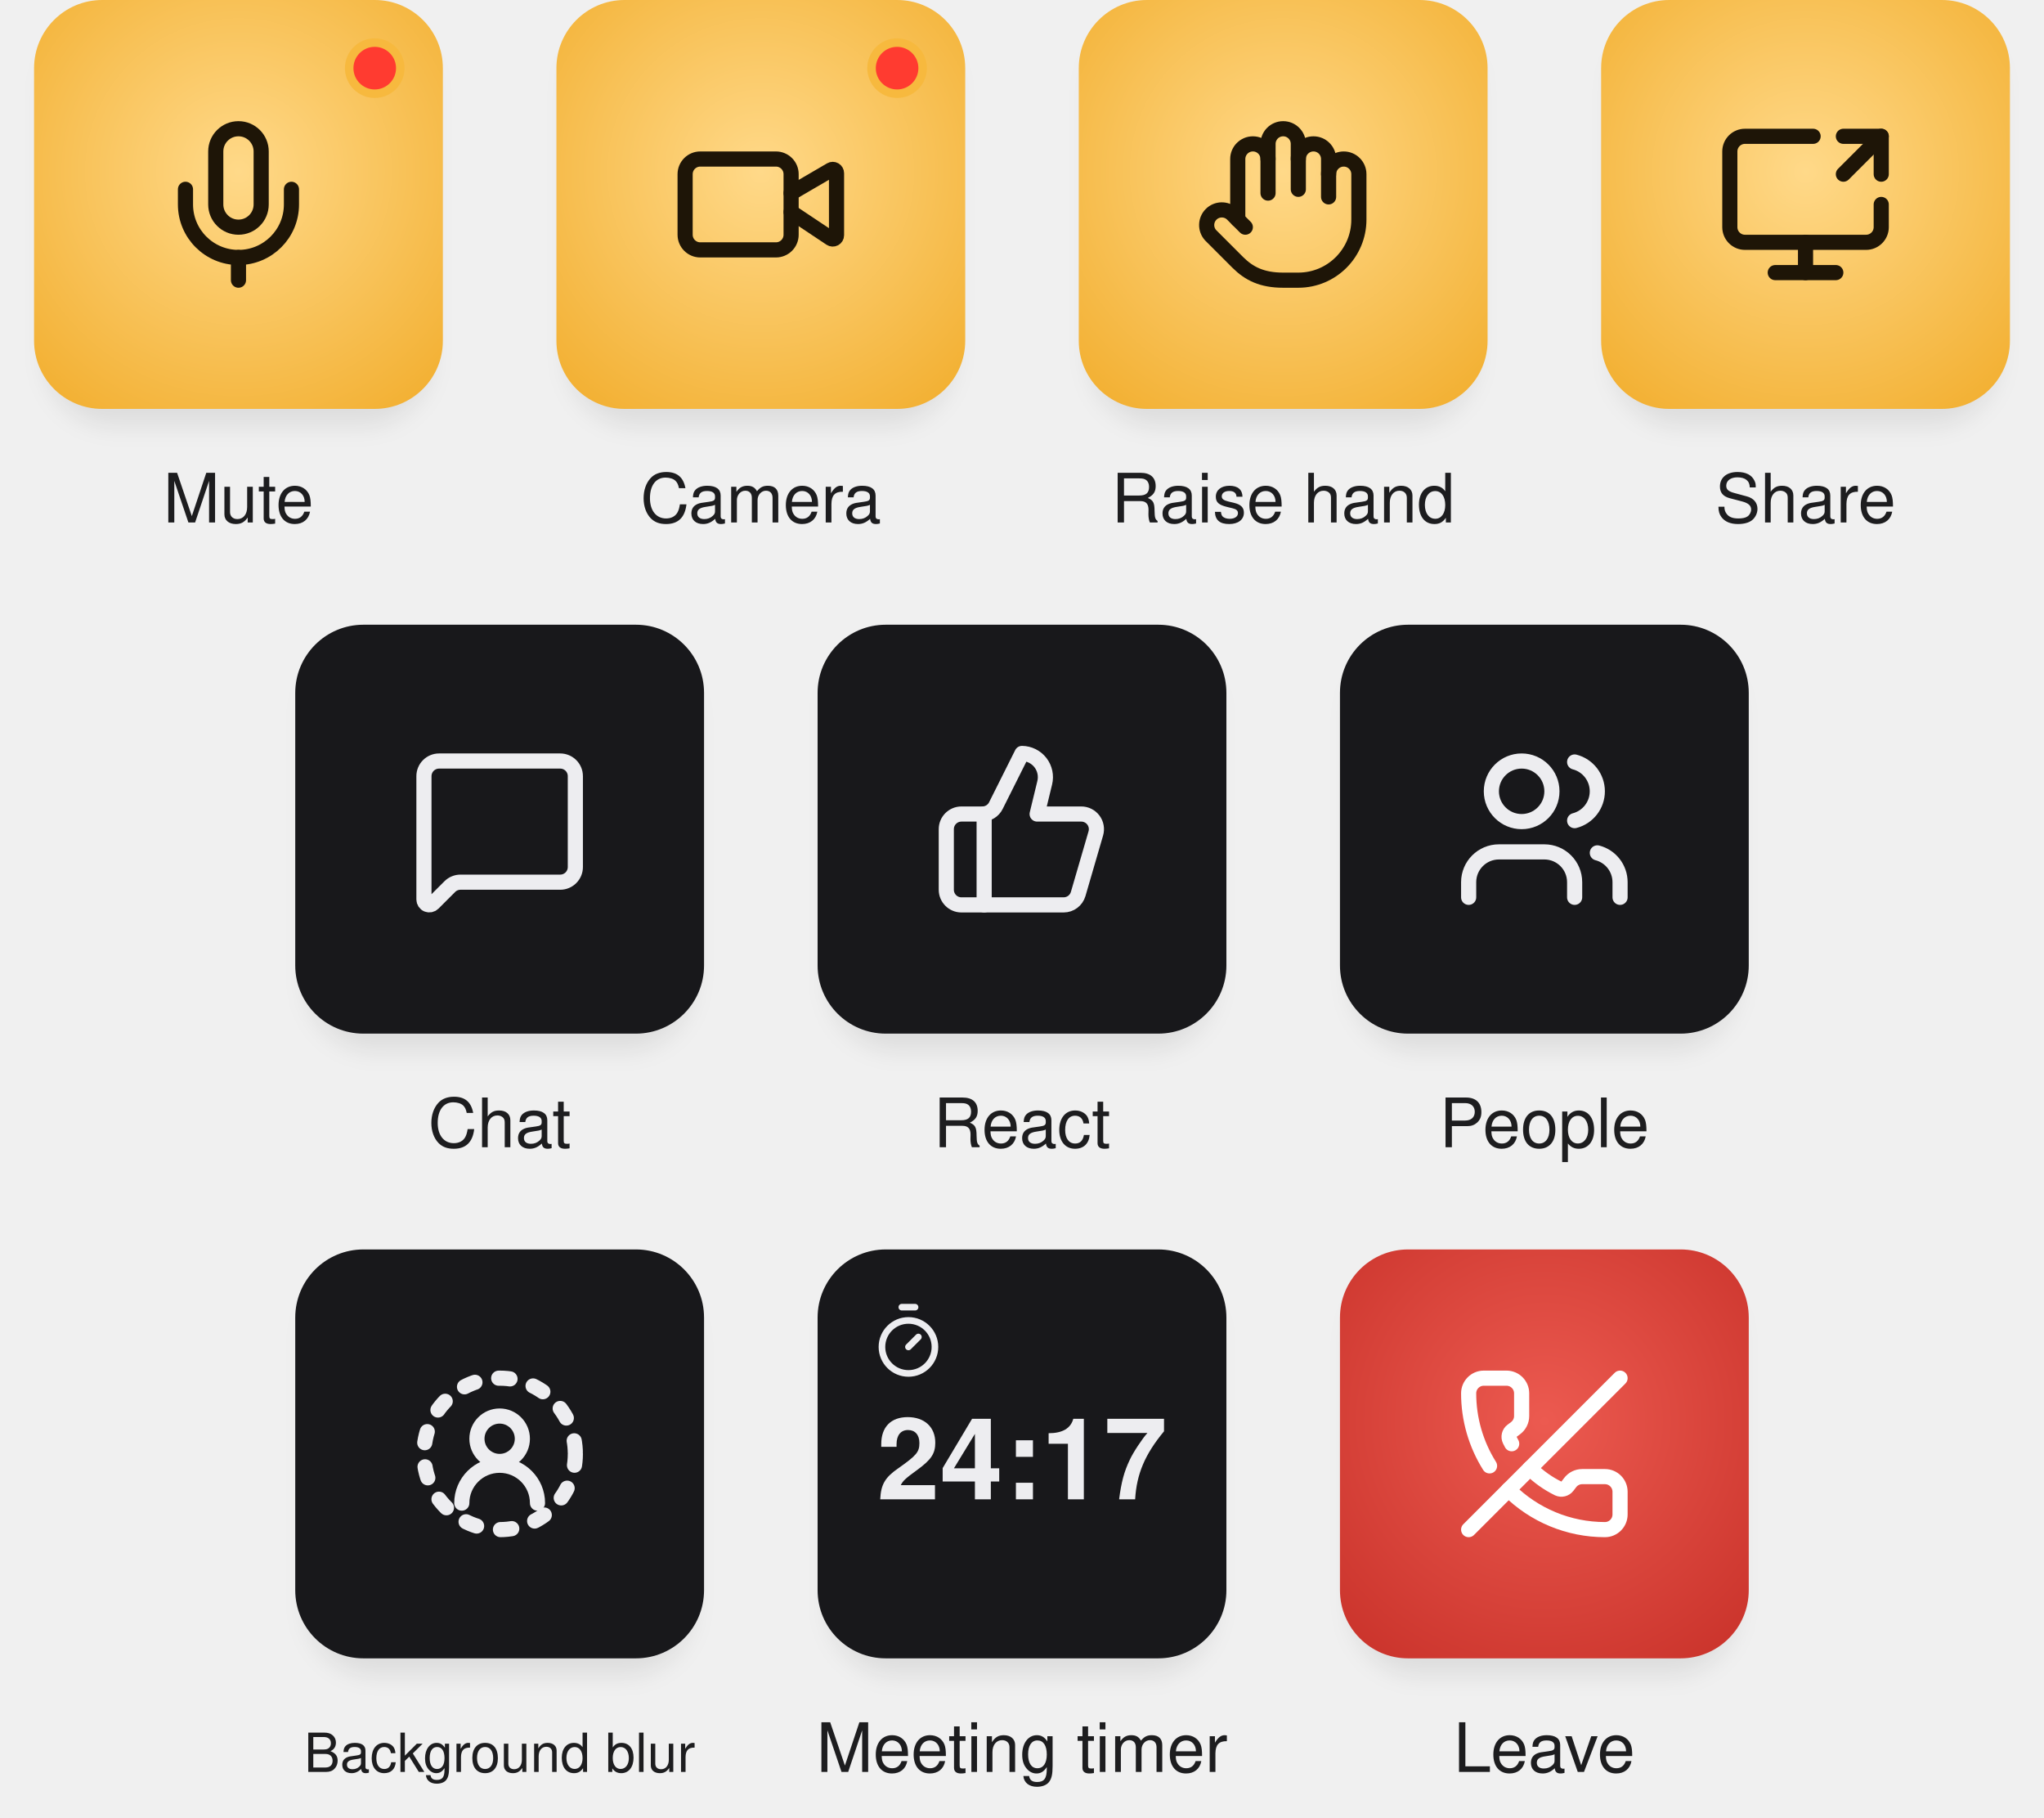
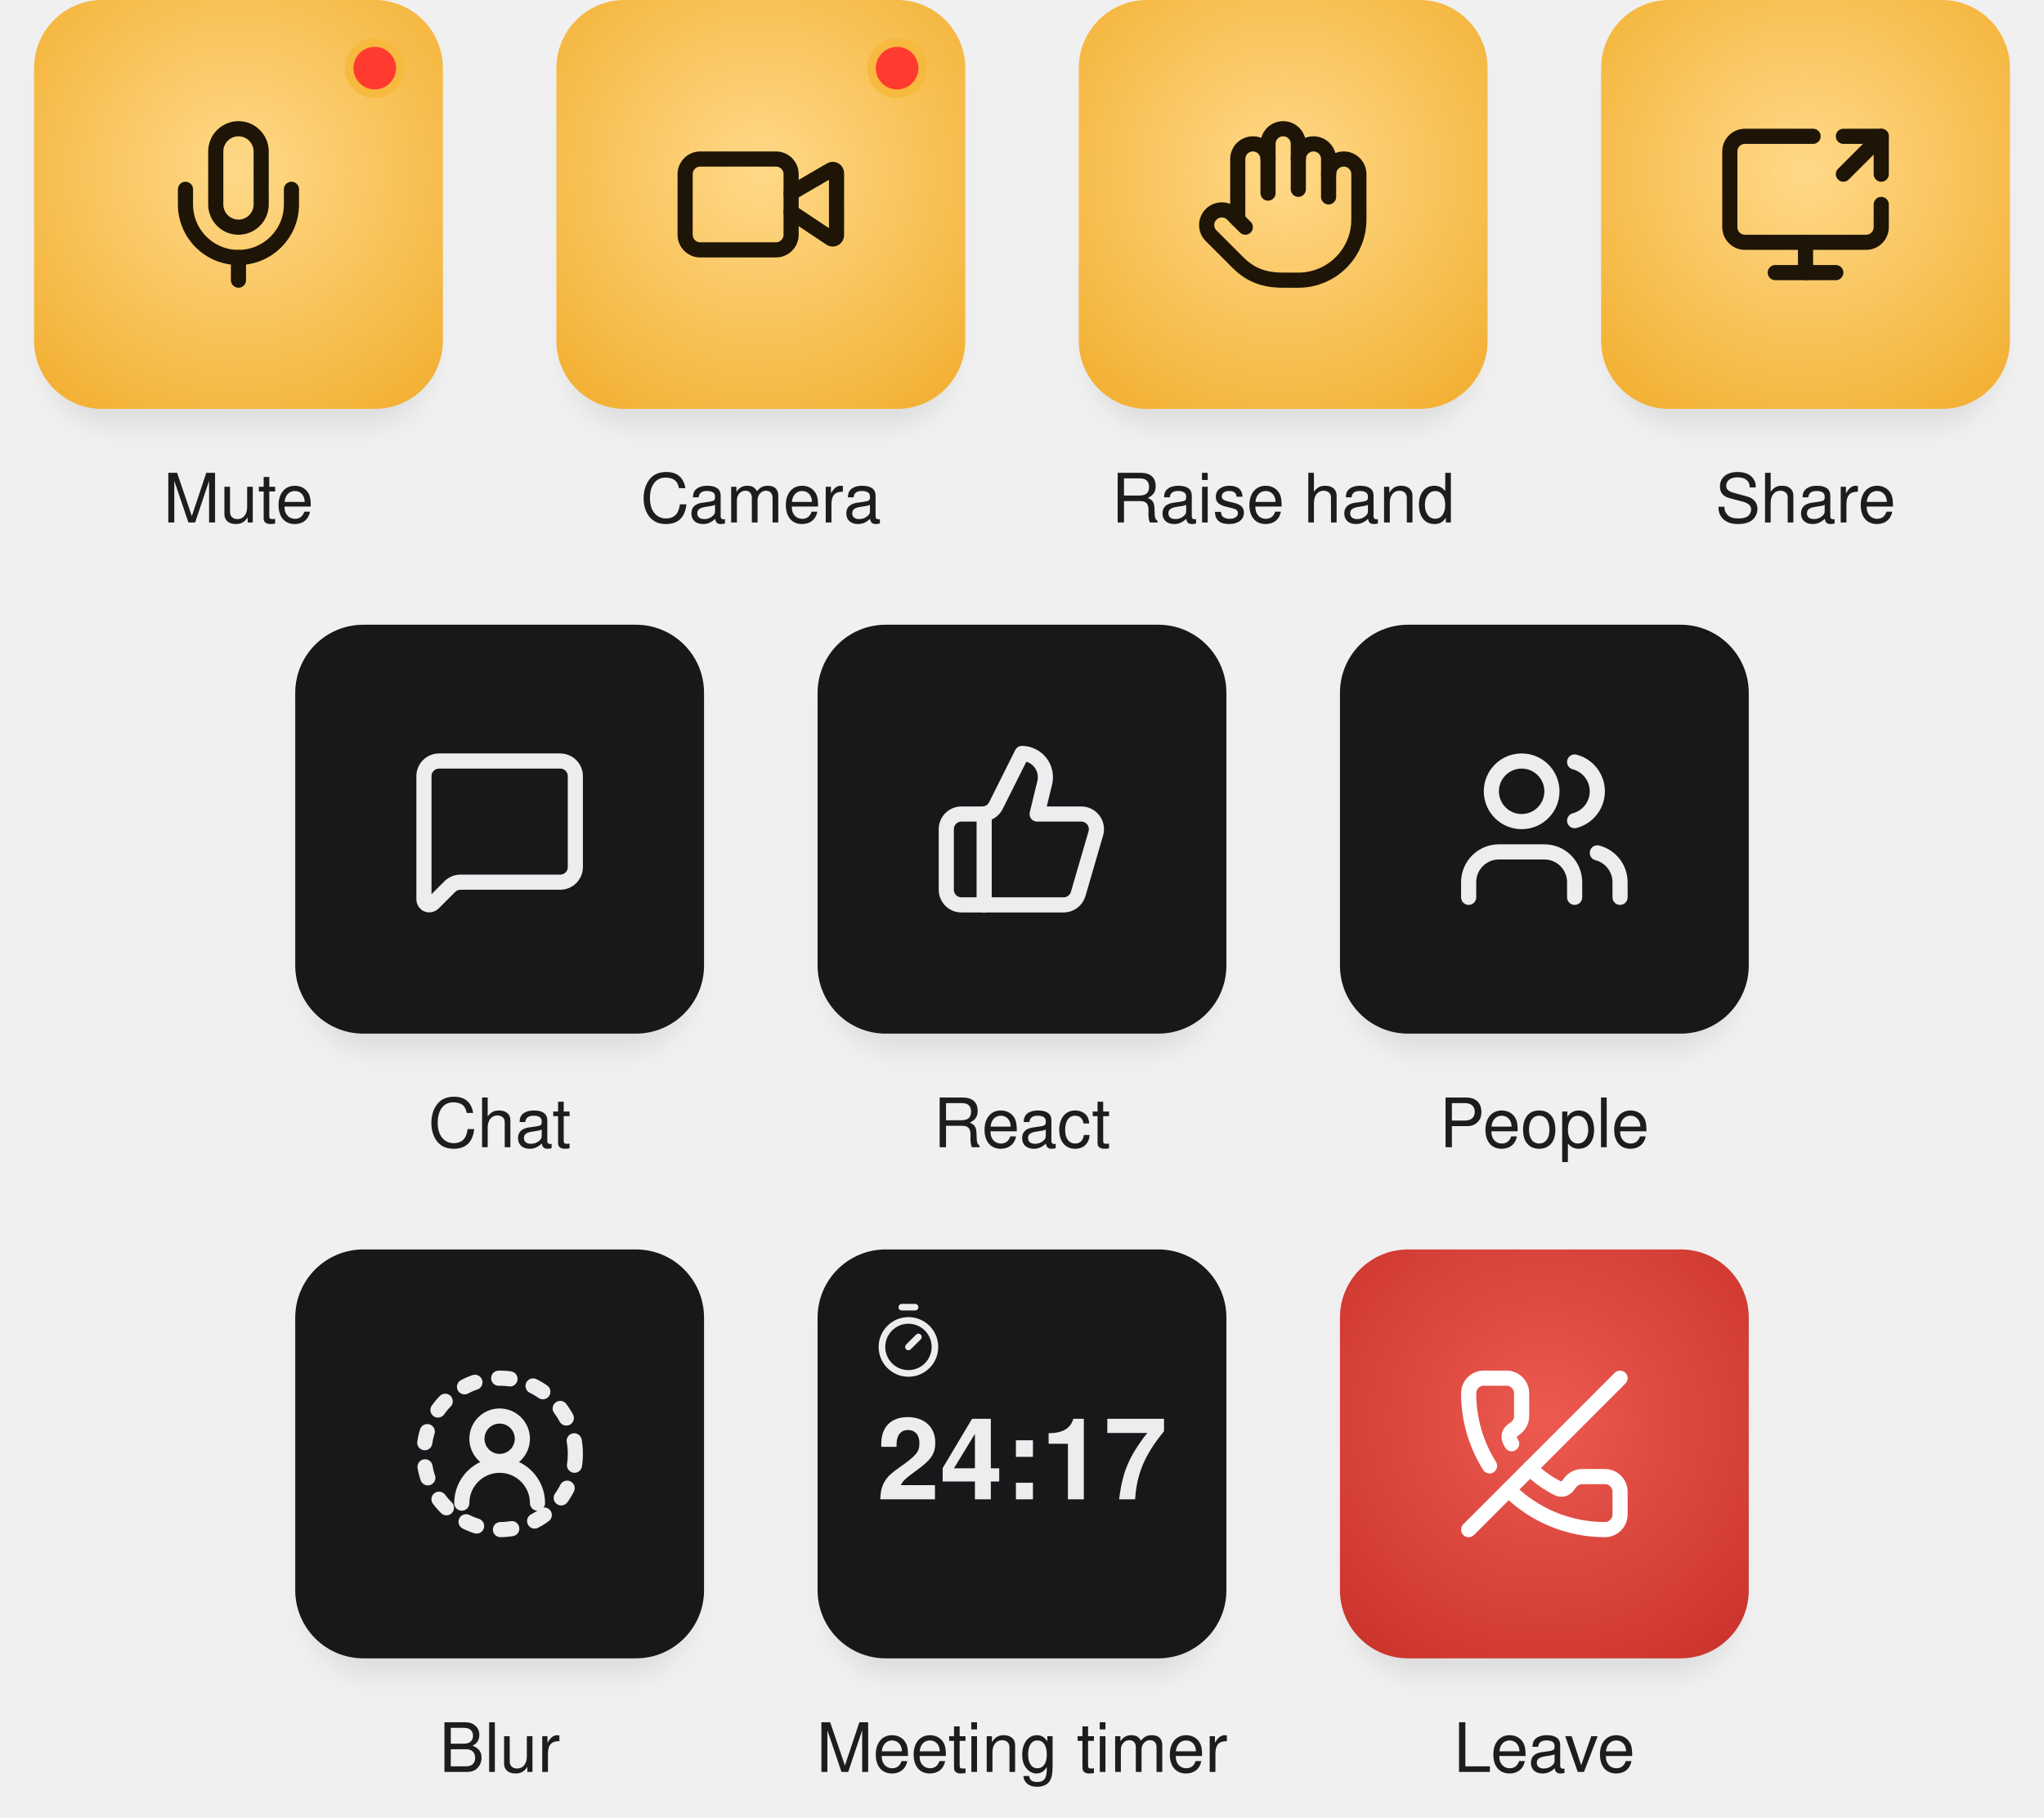
- <svg xmlns="http://www.w3.org/2000/svg" width="720" height="640" viewBox="0 0 720 640" role="img" aria-label="The ten Tally keys: Mute, Camera, Raise hand, Share, Chat, React, People, Background blur, Meeting timer and Leave">
+ <svg xmlns="http://www.w3.org/2000/svg" width="720" height="640" viewBox="0 0 720 640" role="img" aria-label="The ten Tally keys: Mute, Camera, Raise hand, Share, Chat, React, People, Blur, Meeting timer and Leave">
  <defs>
    <filter id="keyStripShadow" x="-12%" y="-8%" width="124%" height="126%">
      <feGaussianBlur stdDeviation="4" />
    </filter>
  </defs>
  <g transform="translate(12 0)">
    <g transform="translate(0 0)">
      <rect x="4" y="8" width="136" height="142" rx="24" fill="#000" opacity=".08" filter="url(#keyStripShadow)" />
      <clipPath id="c1">
        <rect width="144" height="144" rx="24" />
      </clipPath>
      <g clip-path="url(#c1)">
        <defs>
          <radialGradient id="g0" cx="50%" cy="42%" r="75%">
            <stop offset="0" stop-color="#FFD989" />
            <stop offset="1" stop-color="#F2AE2E" />
          </radialGradient>
        </defs>
        <rect width="144" height="144" fill="url(#g0)" />
        <g transform="translate(40 40) scale(2.666667)" fill="none" stroke="#1E1507" stroke-width="2" stroke-linecap="round" stroke-linejoin="round">
          <path d="M12 19v3" />
          <path d="M19 10v2a7 7 0 0 1-14 0v-2" />
          <rect x="9" y="2" width="6" height="13" rx="3" />
        </g>
        <circle data-badge="recording" cx="120" cy="24" r="9" fill="#FF3B30" stroke="#F7B93E" stroke-width="3" />
      </g>
      <text x="72" y="184" text-anchor="middle" font-family="-apple-system, BlinkMacSystemFont, 'Helvetica Neue', Helvetica, Arial, sans-serif" font-size="24" fill="#1D1D1F">Mute</text>
    </g>
    <g transform="translate(184 0)">
      <rect x="4" y="8" width="136" height="142" rx="24" fill="#000" opacity=".08" filter="url(#keyStripShadow)" />
      <clipPath id="c3">
        <rect width="144" height="144" rx="24" />
      </clipPath>
      <g clip-path="url(#c3)">
        <defs>
          <radialGradient id="g2" cx="50%" cy="42%" r="75%">
            <stop offset="0" stop-color="#FFD989" />
            <stop offset="1" stop-color="#F2AE2E" />
          </radialGradient>
        </defs>
        <rect width="144" height="144" fill="url(#g2)" />
        <g transform="translate(40 40) scale(2.666667)" fill="none" stroke="#1E1507" stroke-width="2" stroke-linecap="round" stroke-linejoin="round">
          <path d="m16 13 5.223 3.482a.5.5 0 0 0 .777-.416V7.87a.5.5 0 0 0-.752-.432L16 10.5" />
          <rect x="2" y="6" width="14" height="12" rx="2" />
        </g>
        <circle data-badge="recording" cx="120" cy="24" r="9" fill="#FF3B30" stroke="#F7B93E" stroke-width="3" />
      </g>
      <text x="72" y="184" text-anchor="middle" font-family="-apple-system, BlinkMacSystemFont, 'Helvetica Neue', Helvetica, Arial, sans-serif" font-size="24" fill="#1D1D1F">Camera</text>
    </g>
    <g transform="translate(368 0)">
      <rect x="4" y="8" width="136" height="142" rx="24" fill="#000" opacity=".08" filter="url(#keyStripShadow)" />
      <clipPath id="c5">
        <rect width="144" height="144" rx="24" />
      </clipPath>
      <g clip-path="url(#c5)">
        <defs>
          <radialGradient id="g4" cx="50%" cy="42%" r="75%">
            <stop offset="0" stop-color="#FFD989" />
            <stop offset="1" stop-color="#F2AE2E" />
          </radialGradient>
        </defs>
        <rect width="144" height="144" fill="url(#g4)" />
        <g transform="translate(40 40) scale(2.666667)" fill="none" stroke="#1E1507" stroke-width="2" stroke-linecap="round" stroke-linejoin="round">
          <path d="M18 11V6a2 2 0 0 0-2-2a2 2 0 0 0-2 2" />
          <path d="M14 10V4a2 2 0 0 0-2-2a2 2 0 0 0-2 2v2" />
          <path d="M10 10.5V6a2 2 0 0 0-2-2a2 2 0 0 0-2 2v8" />
          <path d="M18 8a2 2 0 1 1 4 0v6a8 8 0 0 1-8 8h-2c-2.8 0-4.5-.86-5.99-2.34l-3.6-3.6a2 2 0 0 1 2.83-2.82L7 15" />
        </g>
      </g>
      <text x="72" y="184" text-anchor="middle" font-family="-apple-system, BlinkMacSystemFont, 'Helvetica Neue', Helvetica, Arial, sans-serif" font-size="24" fill="#1D1D1F">Raise hand</text>
    </g>
    <g transform="translate(552 0)">
      <rect x="4" y="8" width="136" height="142" rx="24" fill="#000" opacity=".08" filter="url(#keyStripShadow)" />
      <clipPath id="c7">
        <rect width="144" height="144" rx="24" />
      </clipPath>
      <g clip-path="url(#c7)">
        <defs>
          <radialGradient id="g6" cx="50%" cy="42%" r="75%">
            <stop offset="0" stop-color="#FFD989" />
            <stop offset="1" stop-color="#F2AE2E" />
          </radialGradient>
        </defs>
        <rect width="144" height="144" fill="url(#g6)" />
        <g transform="translate(40 40) scale(2.666667)" fill="none" stroke="#1E1507" stroke-width="2" stroke-linecap="round" stroke-linejoin="round">
          <path d="M13 3H4a2 2 0 0 0-2 2v10a2 2 0 0 0 2 2h16a2 2 0 0 0 2-2v-3" />
          <path d="M8 21h8" />
          <path d="M12 17v4" />
          <path d="m17 8 5-5" />
          <path d="M17 3h5v5" />
        </g>
      </g>
      <text x="72" y="184" text-anchor="middle" font-family="-apple-system, BlinkMacSystemFont, 'Helvetica Neue', Helvetica, Arial, sans-serif" font-size="24" fill="#1D1D1F">Share</text>
    </g>
  </g>
  <g transform="translate(104 220)">
    <g transform="translate(0 0)">
      <rect x="4" y="8" width="136" height="142" rx="24" fill="#000" opacity=".08" filter="url(#keyStripShadow)" />
      <clipPath id="c9">
        <rect width="144" height="144" rx="24" />
      </clipPath>
      <g clip-path="url(#c9)">
        <rect width="144" height="144" fill="#18181B" />
        <g transform="translate(40 40) scale(2.666667)" fill="none" stroke="#EDEDF0" stroke-width="2" stroke-linecap="round" stroke-linejoin="round">
          <path d="M22 17a2 2 0 0 1-2 2H6.828a2 2 0 0 0-1.414.586l-2.202 2.202A.71.71 0 0 1 2 21.286V5a2 2 0 0 1 2-2h16a2 2 0 0 1 2 2z" />
        </g>
      </g>
      <text x="72" y="184" text-anchor="middle" font-family="-apple-system, BlinkMacSystemFont, 'Helvetica Neue', Helvetica, Arial, sans-serif" font-size="24" fill="#1D1D1F">Chat</text>
    </g>
    <g transform="translate(184 0)">
      <rect x="4" y="8" width="136" height="142" rx="24" fill="#000" opacity=".08" filter="url(#keyStripShadow)" />
      <clipPath id="c11">
        <rect width="144" height="144" rx="24" />
      </clipPath>
      <g clip-path="url(#c11)">
        <rect width="144" height="144" fill="#18181B" />
        <g transform="translate(40 40) scale(2.666667)" fill="none" stroke="#EDEDF0" stroke-width="2" stroke-linecap="round" stroke-linejoin="round">
          <path d="M15 5.88 14 10h5.83a2 2 0 0 1 1.92 2.56l-2.33 8A2 2 0 0 1 17.5 22H4a2 2 0 0 1-2-2v-8a2 2 0 0 1 2-2h2.76a2 2 0 0 0 1.79-1.11L12 2a3.13 3.13 0 0 1 3 3.88Z" />
          <path d="M7 10v12" />
        </g>
      </g>
      <text x="72" y="184" text-anchor="middle" font-family="-apple-system, BlinkMacSystemFont, 'Helvetica Neue', Helvetica, Arial, sans-serif" font-size="24" fill="#1D1D1F">React</text>
    </g>
    <g transform="translate(368 0)">
      <rect x="4" y="8" width="136" height="142" rx="24" fill="#000" opacity=".08" filter="url(#keyStripShadow)" />
      <clipPath id="c13">
        <rect width="144" height="144" rx="24" />
      </clipPath>
      <g clip-path="url(#c13)">
        <rect width="144" height="144" fill="#18181B" />
        <g transform="translate(40 40) scale(2.666667)" fill="none" stroke="#EDEDF0" stroke-width="2" stroke-linecap="round" stroke-linejoin="round">
          <path d="M16 21v-2a4 4 0 0 0-4-4H6a4 4 0 0 0-4 4v2" />
          <path d="M16 3.128a4 4 0 0 1 0 7.744" />
          <path d="M22 21v-2a4 4 0 0 0-3-3.87" />
          <circle cx="9" cy="7" r="4" />
        </g>
      </g>
      <text x="72" y="184" text-anchor="middle" font-family="-apple-system, BlinkMacSystemFont, 'Helvetica Neue', Helvetica, Arial, sans-serif" font-size="24" fill="#1D1D1F">People</text>
    </g>
  </g>
  <g transform="translate(104 440)">
    <g transform="translate(0 0)">
      <rect x="4" y="8" width="136" height="142" rx="24" fill="#000" opacity=".08" filter="url(#keyStripShadow)" />
      <clipPath id="c15">
        <rect width="144" height="144" rx="24" />
      </clipPath>
      <g clip-path="url(#c15)">
        <rect width="144" height="144" fill="#18181B" />
        <g transform="translate(40 40) scale(2.666667)" fill="none" stroke="#EDEDF0" stroke-width="2" stroke-linecap="round" stroke-linejoin="round">
          <circle cx="12" cy="10" r="3" />
          <path d="M7 18.5a5 5 0 0 1 10 0" />
          <circle cx="12" cy="12" r="10" stroke-dasharray="1.5 3.2" />
        </g>
      </g>
-       <text x="72" y="184" text-anchor="middle" font-family="-apple-system, BlinkMacSystemFont, 'Helvetica Neue', Helvetica, Arial, sans-serif" font-size="19" fill="#1D1D1F">Background blur</text>
+       <text x="72" y="184" text-anchor="middle" font-family="-apple-system, BlinkMacSystemFont, 'Helvetica Neue', Helvetica, Arial, sans-serif" font-size="24" fill="#1D1D1F">Blur</text>
    </g>
    <g transform="translate(184 0)">
      <rect x="4" y="8" width="136" height="142" rx="24" fill="#000" opacity=".08" filter="url(#keyStripShadow)" />
      <clipPath id="c17">
        <rect width="144" height="144" rx="24" />
      </clipPath>
      <g clip-path="url(#c17)">
        <rect width="144" height="144" fill="#18181B" />
        <g transform="translate(18 18) scale(1.166667)" fill="none" stroke="#EDEDF0" stroke-width="2" stroke-linecap="round" stroke-linejoin="round">
          <line x1="10" x2="14" y1="2" y2="2" />
          <line x1="12" x2="15" y1="14" y2="11" />
          <circle cx="12" cy="14" r="8" />
        </g>
        <text x="72" y="88" text-anchor="middle" font-family="-apple-system, Helvetica, sans-serif" font-size="40" font-weight="700" font-variant-numeric="tabular-nums" fill="#EDEDF0">24:17</text>
      </g>
      <text x="72" y="184" text-anchor="middle" font-family="-apple-system, BlinkMacSystemFont, 'Helvetica Neue', Helvetica, Arial, sans-serif" font-size="24" fill="#1D1D1F">Meeting timer</text>
    </g>
    <g transform="translate(368 0)">
      <rect x="4" y="8" width="136" height="142" rx="24" fill="#000" opacity=".08" filter="url(#keyStripShadow)" />
      <clipPath id="c19">
        <rect width="144" height="144" rx="24" />
      </clipPath>
      <g clip-path="url(#c19)">
        <defs>
          <radialGradient id="g18" cx="50%" cy="42%" r="75%">
            <stop offset="0" stop-color="#EC5A50" />
            <stop offset="1" stop-color="#C9322A" />
          </radialGradient>
        </defs>
        <rect width="144" height="144" fill="url(#g18)" />
        <g transform="translate(40 40) scale(2.666667)" fill="none" stroke="#FFFFFF" stroke-width="2" stroke-linecap="round" stroke-linejoin="round">
          <path d="M10.1 13.9a14 14 0 0 0 3.732 2.668 1 1 0 0 0 1.213-.303l.355-.465A2 2 0 0 1 17 15h3a2 2 0 0 1 2 2v3a2 2 0 0 1-2 2 18 18 0 0 1-12.728-5.272" />
          <path d="M22 2 2 22" />
          <path d="M4.76 13.582A18 18 0 0 1 2 4a2 2 0 0 1 2-2h3a2 2 0 0 1 2 2v3a2 2 0 0 1-.8 1.6l-.468.351a1 1 0 0 0-.292 1.233 14 14 0 0 0 .244.473" />
        </g>
      </g>
      <text x="72" y="184" text-anchor="middle" font-family="-apple-system, BlinkMacSystemFont, 'Helvetica Neue', Helvetica, Arial, sans-serif" font-size="24" fill="#1D1D1F">Leave</text>
    </g>
  </g>
</svg>
